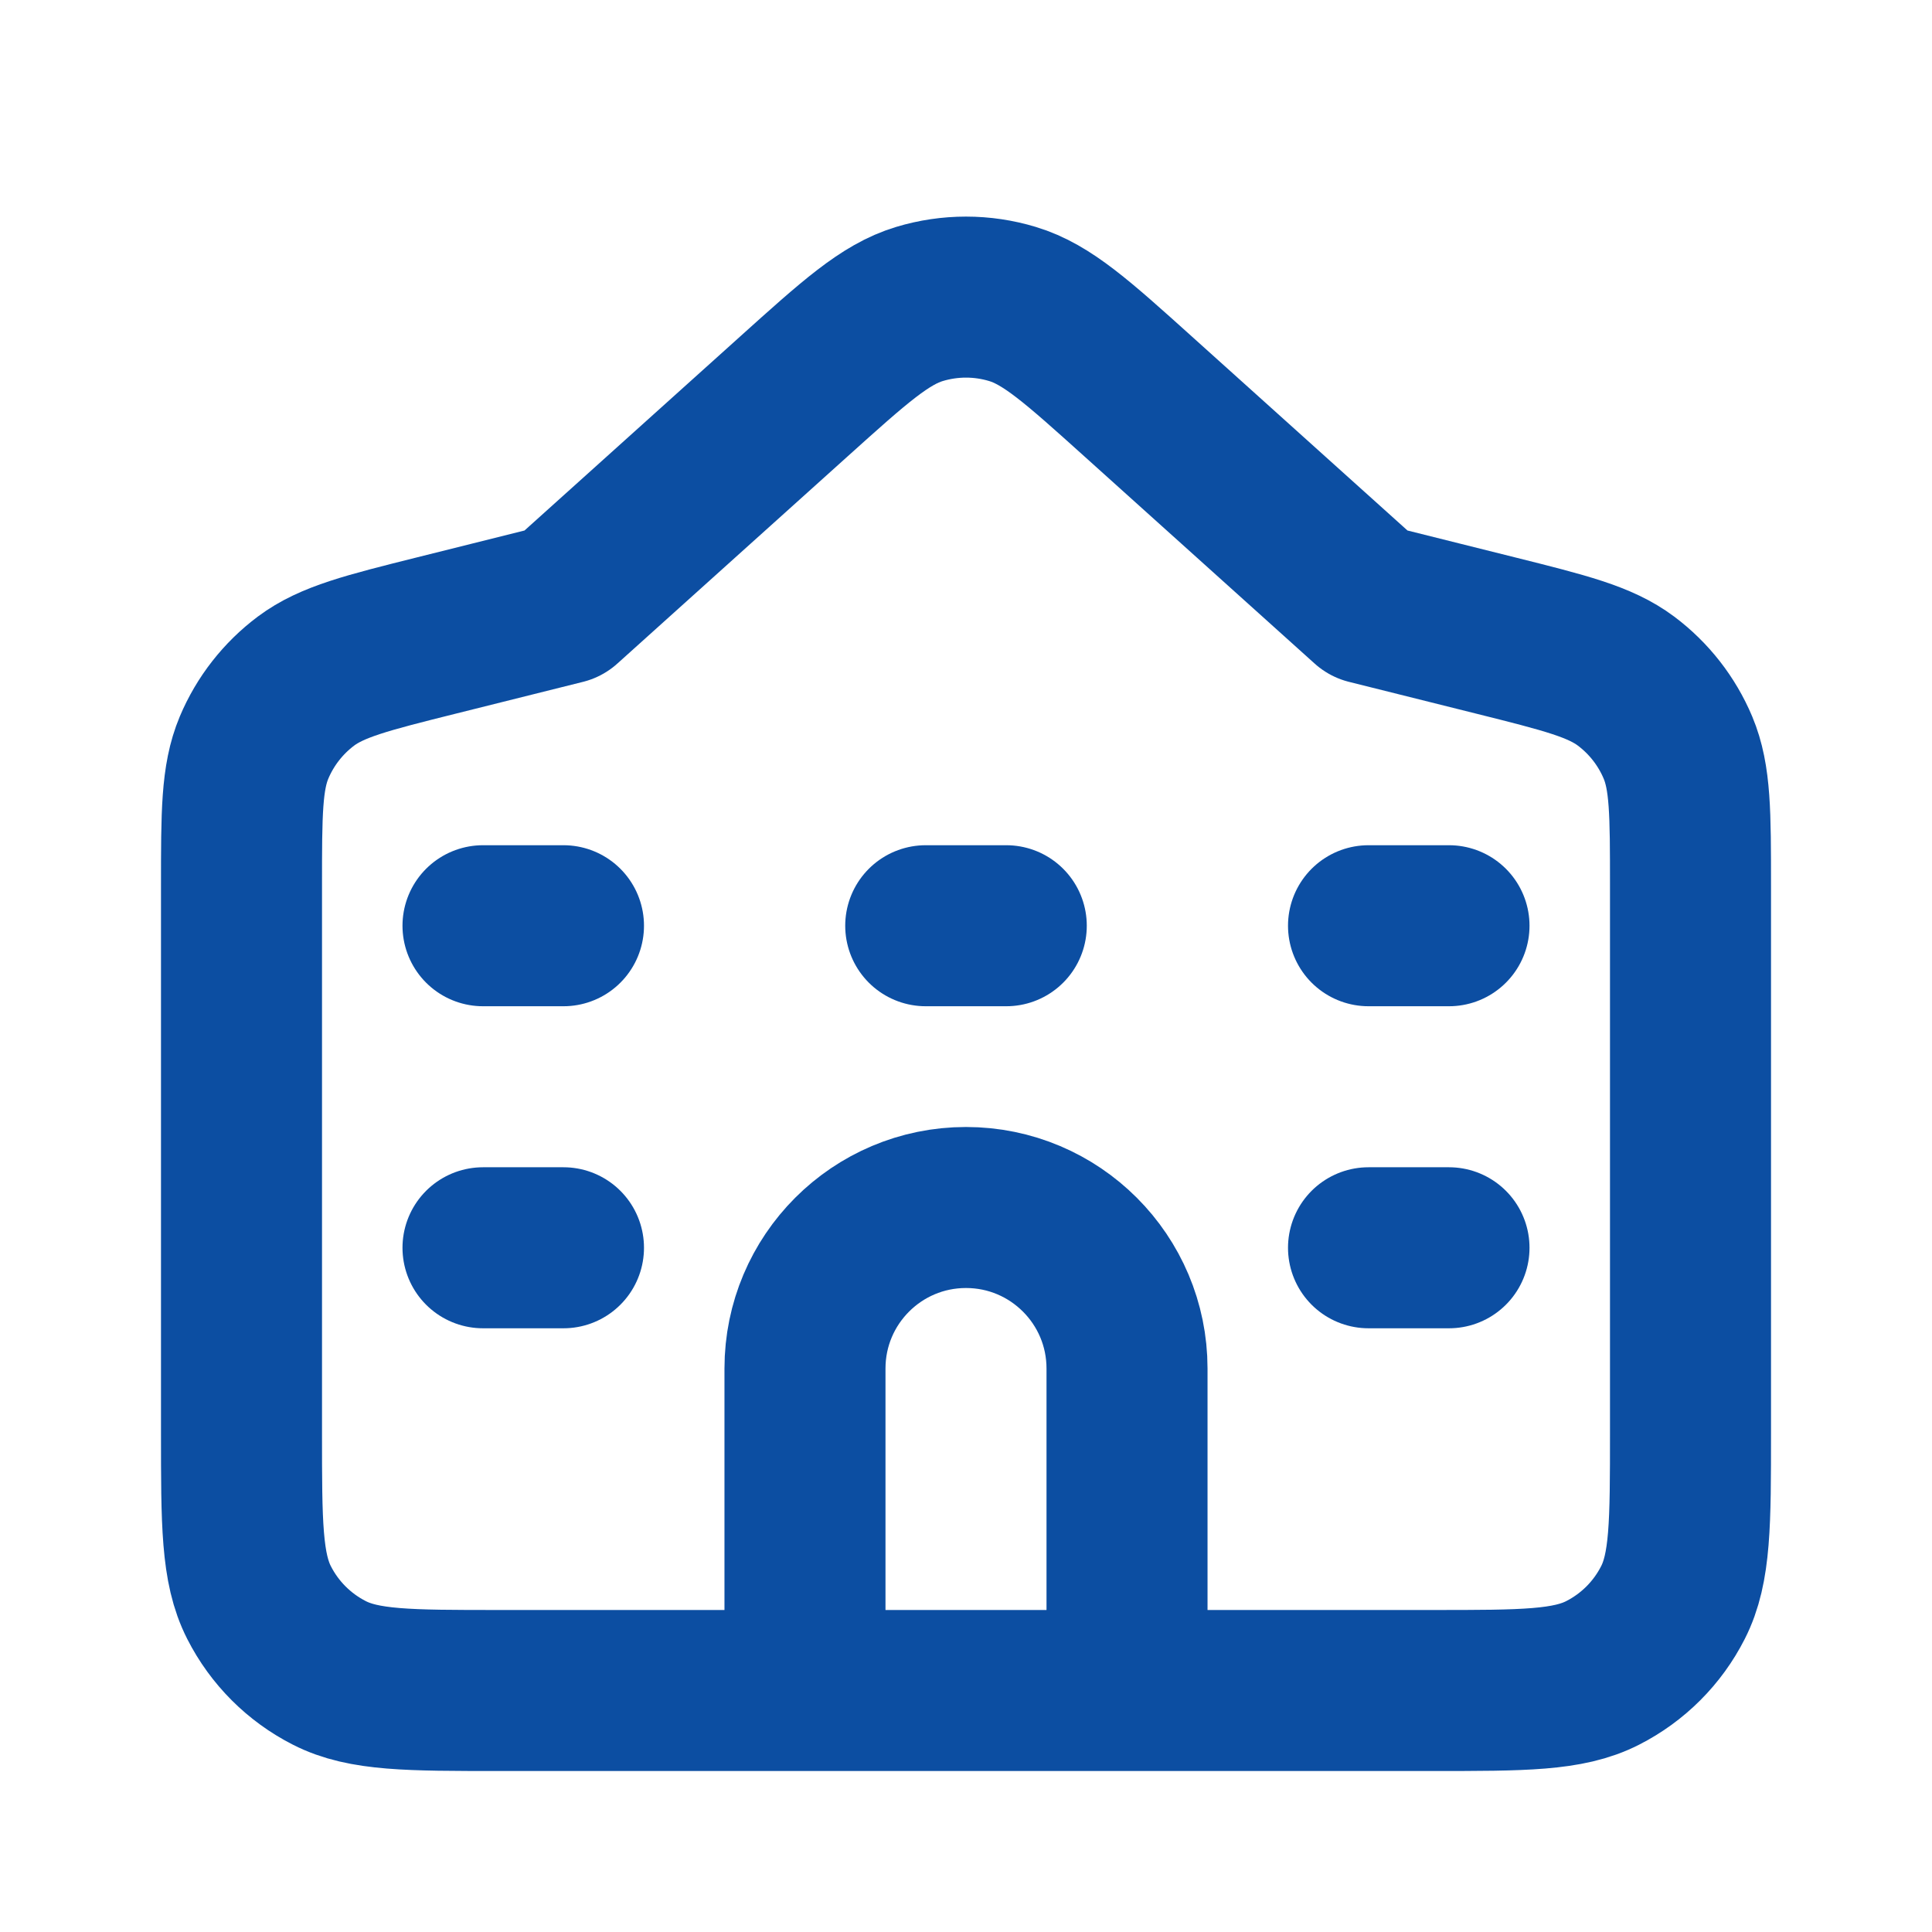
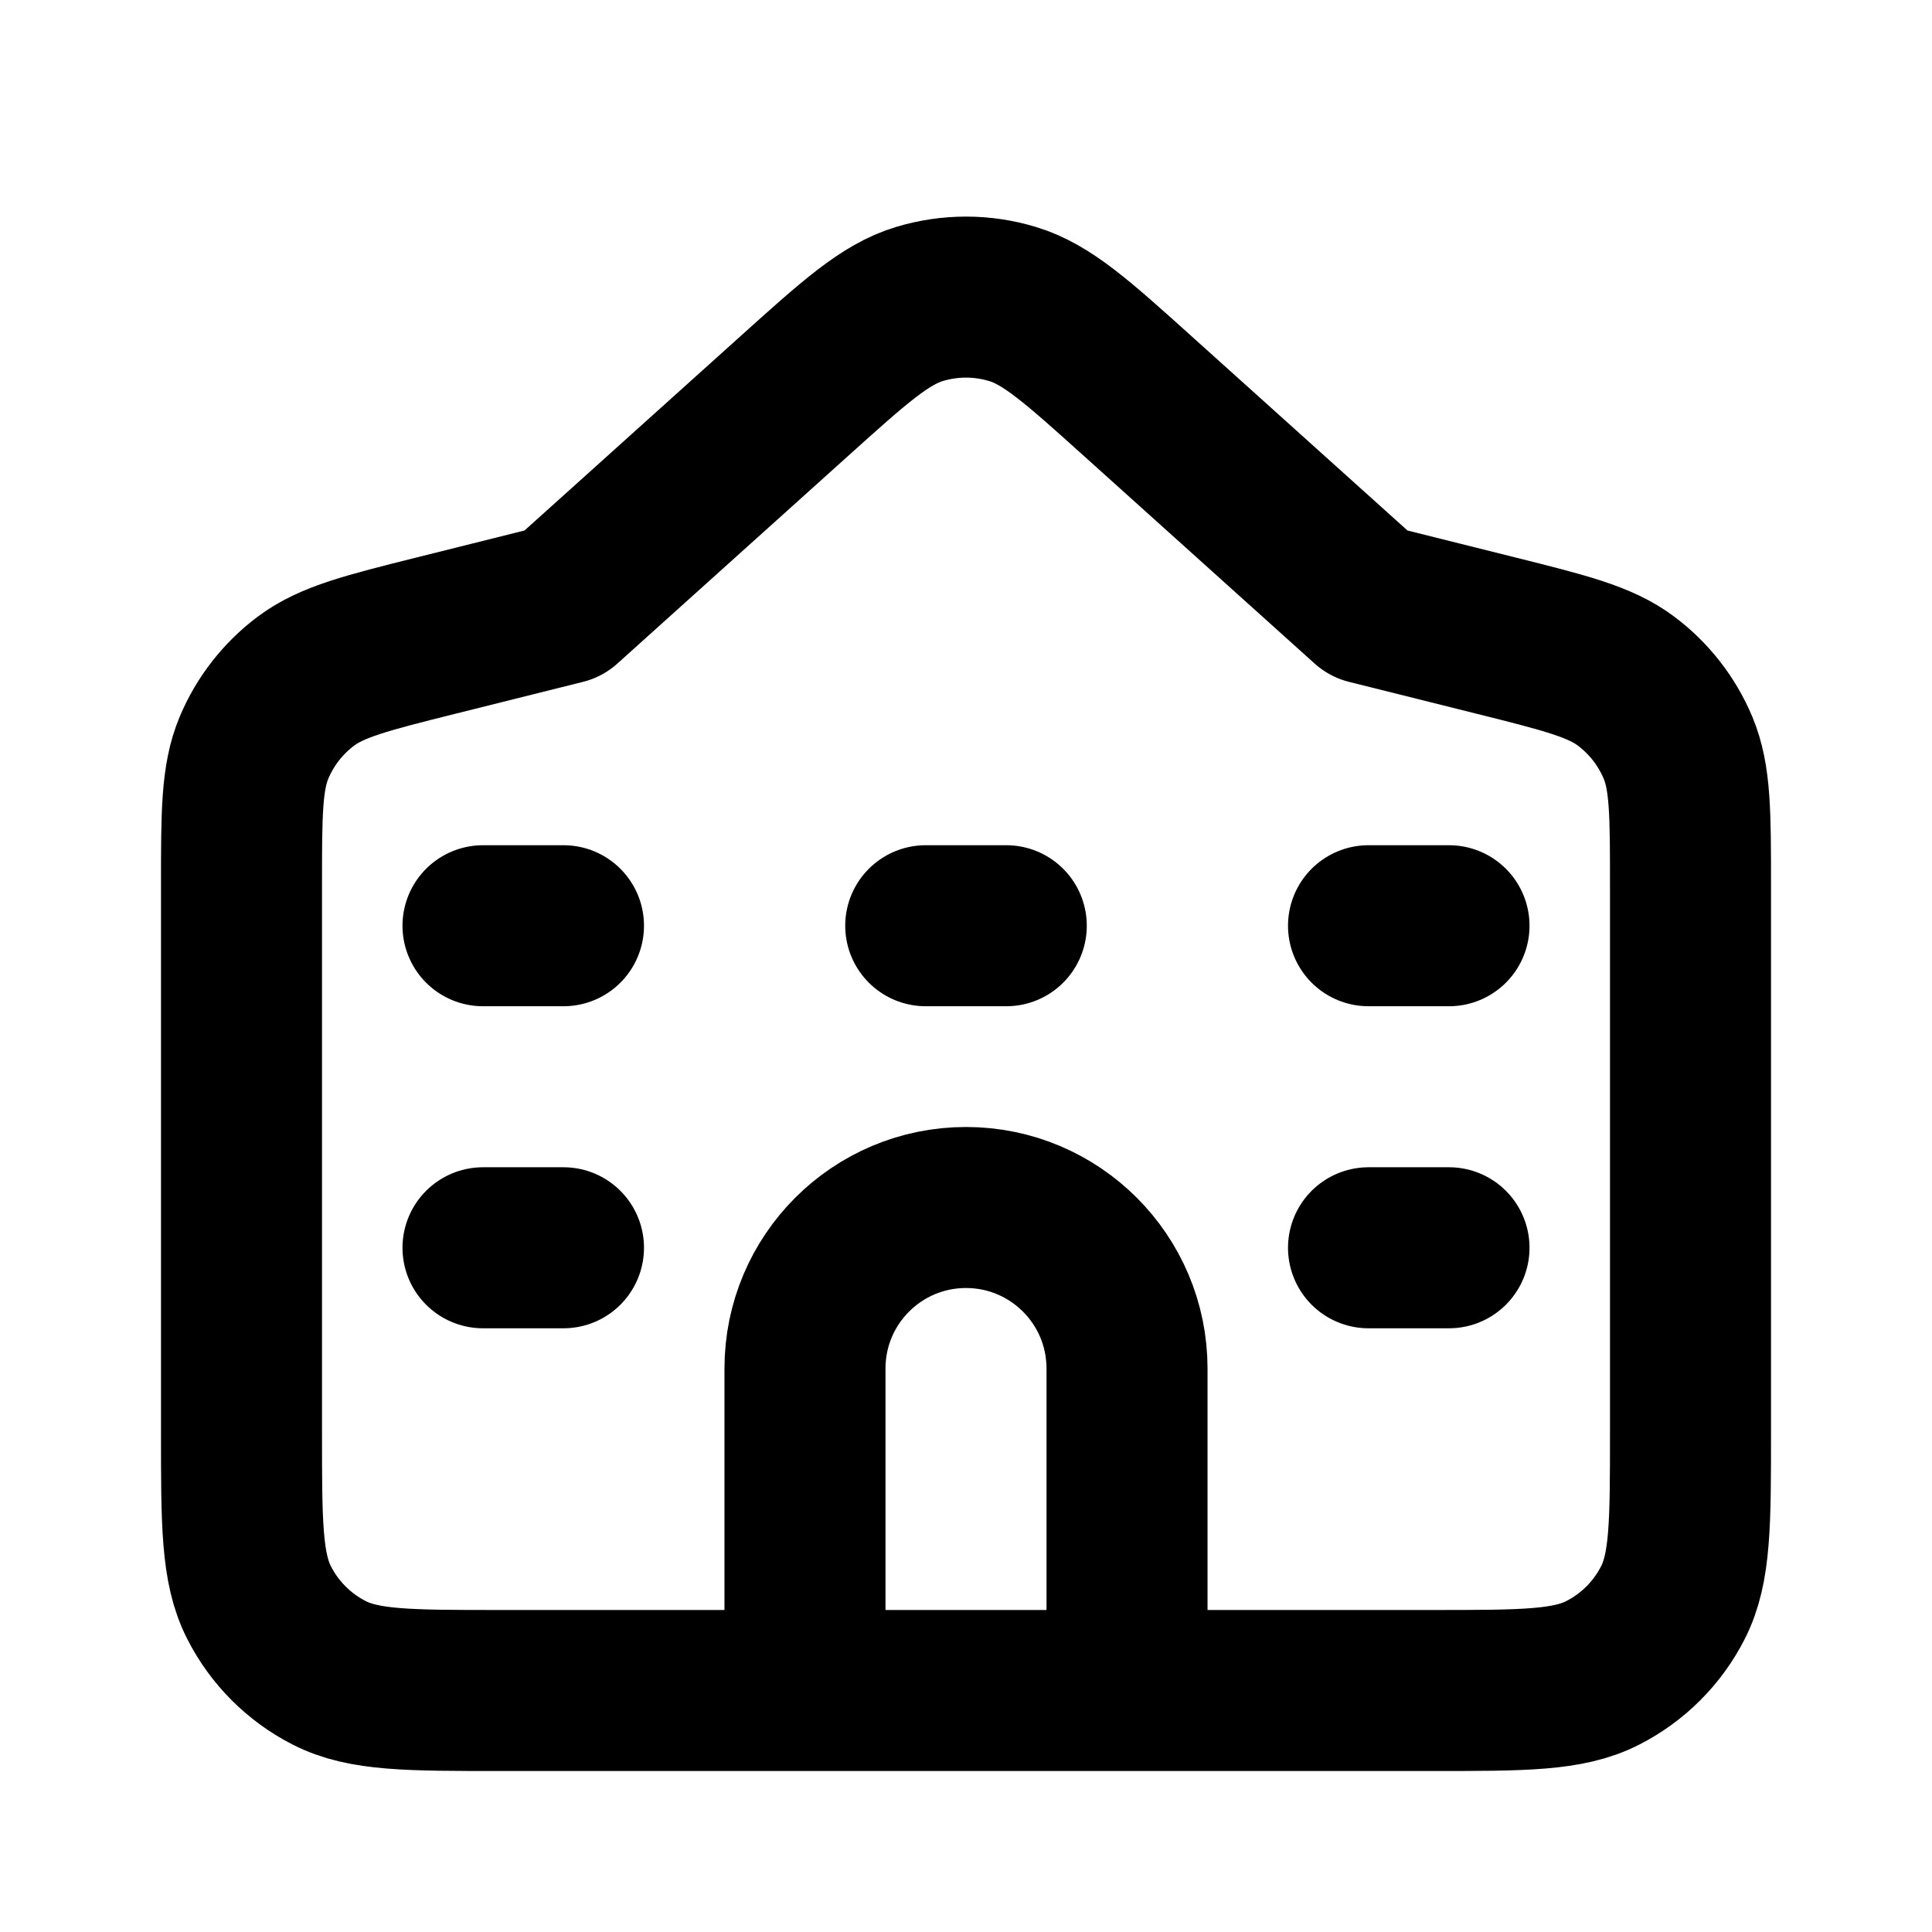
- <svg xmlns="http://www.w3.org/2000/svg" width="32" height="32" viewBox="0 0 32 32" fill="none">
-   <path d="M8 15.333H9.333M8 20.667H9.333M22.667 20.667H24M22.667 15.333H24M15.333 15.333H16.667M13.333 28V22.667C13.333 21.194 14.527 20 16 20C17.473 20 18.667 21.194 18.667 22.667V28M22.667 10L24.768 10.525C25.924 10.814 26.502 10.959 26.932 11.281C27.311 11.565 27.608 11.945 27.792 12.382C28 12.878 28 13.473 28 14.665V23.733C28 25.227 28 25.974 27.709 26.544C27.454 27.046 27.046 27.454 26.544 27.709C25.974 28 25.227 28 23.733 28H8.267C6.773 28 6.026 28 5.456 27.709C4.954 27.454 4.546 27.046 4.291 26.544C4 25.974 4 25.227 4 23.733V14.665C4 13.473 4 12.878 4.208 12.382C4.392 11.945 4.689 11.565 5.068 11.281C5.499 10.959 6.076 10.814 7.232 10.525L9.333 10L13.146 6.569C14.155 5.661 14.659 5.207 15.229 5.035C15.732 4.883 16.268 4.883 16.77 5.035C17.341 5.207 17.845 5.661 18.854 6.569L22.667 10Z" stroke="#0C4EA2" stroke-width="2.667" stroke-linecap="round" stroke-linejoin="round" />
+ <svg xmlns="http://www.w3.org/2000/svg" width="32" height="32" viewBox="0 0 32 32" fill="none" color="currentColor">
+   <path d="M8 15.333H9.333M8 20.667H9.333M22.667 20.667H24M22.667 15.333H24M15.333 15.333H16.667M13.333 28V22.667C13.333 21.194 14.527 20 16 20C17.473 20 18.667 21.194 18.667 22.667V28M22.667 10L24.768 10.525C25.924 10.814 26.502 10.959 26.932 11.281C27.311 11.565 27.608 11.945 27.792 12.382C28 12.878 28 13.473 28 14.665V23.733C28 25.227 28 25.974 27.709 26.544C27.454 27.046 27.046 27.454 26.544 27.709C25.974 28 25.227 28 23.733 28H8.267C6.773 28 6.026 28 5.456 27.709C4.954 27.454 4.546 27.046 4.291 26.544C4 25.974 4 25.227 4 23.733V14.665C4 13.473 4 12.878 4.208 12.382C4.392 11.945 4.689 11.565 5.068 11.281C5.499 10.959 6.076 10.814 7.232 10.525L9.333 10L13.146 6.569C14.155 5.661 14.659 5.207 15.229 5.035C15.732 4.883 16.268 4.883 16.77 5.035C17.341 5.207 17.845 5.661 18.854 6.569L22.667 10Z" stroke="currentColor" stroke-width="2.667" stroke-linecap="round" stroke-linejoin="round" />
</svg>
